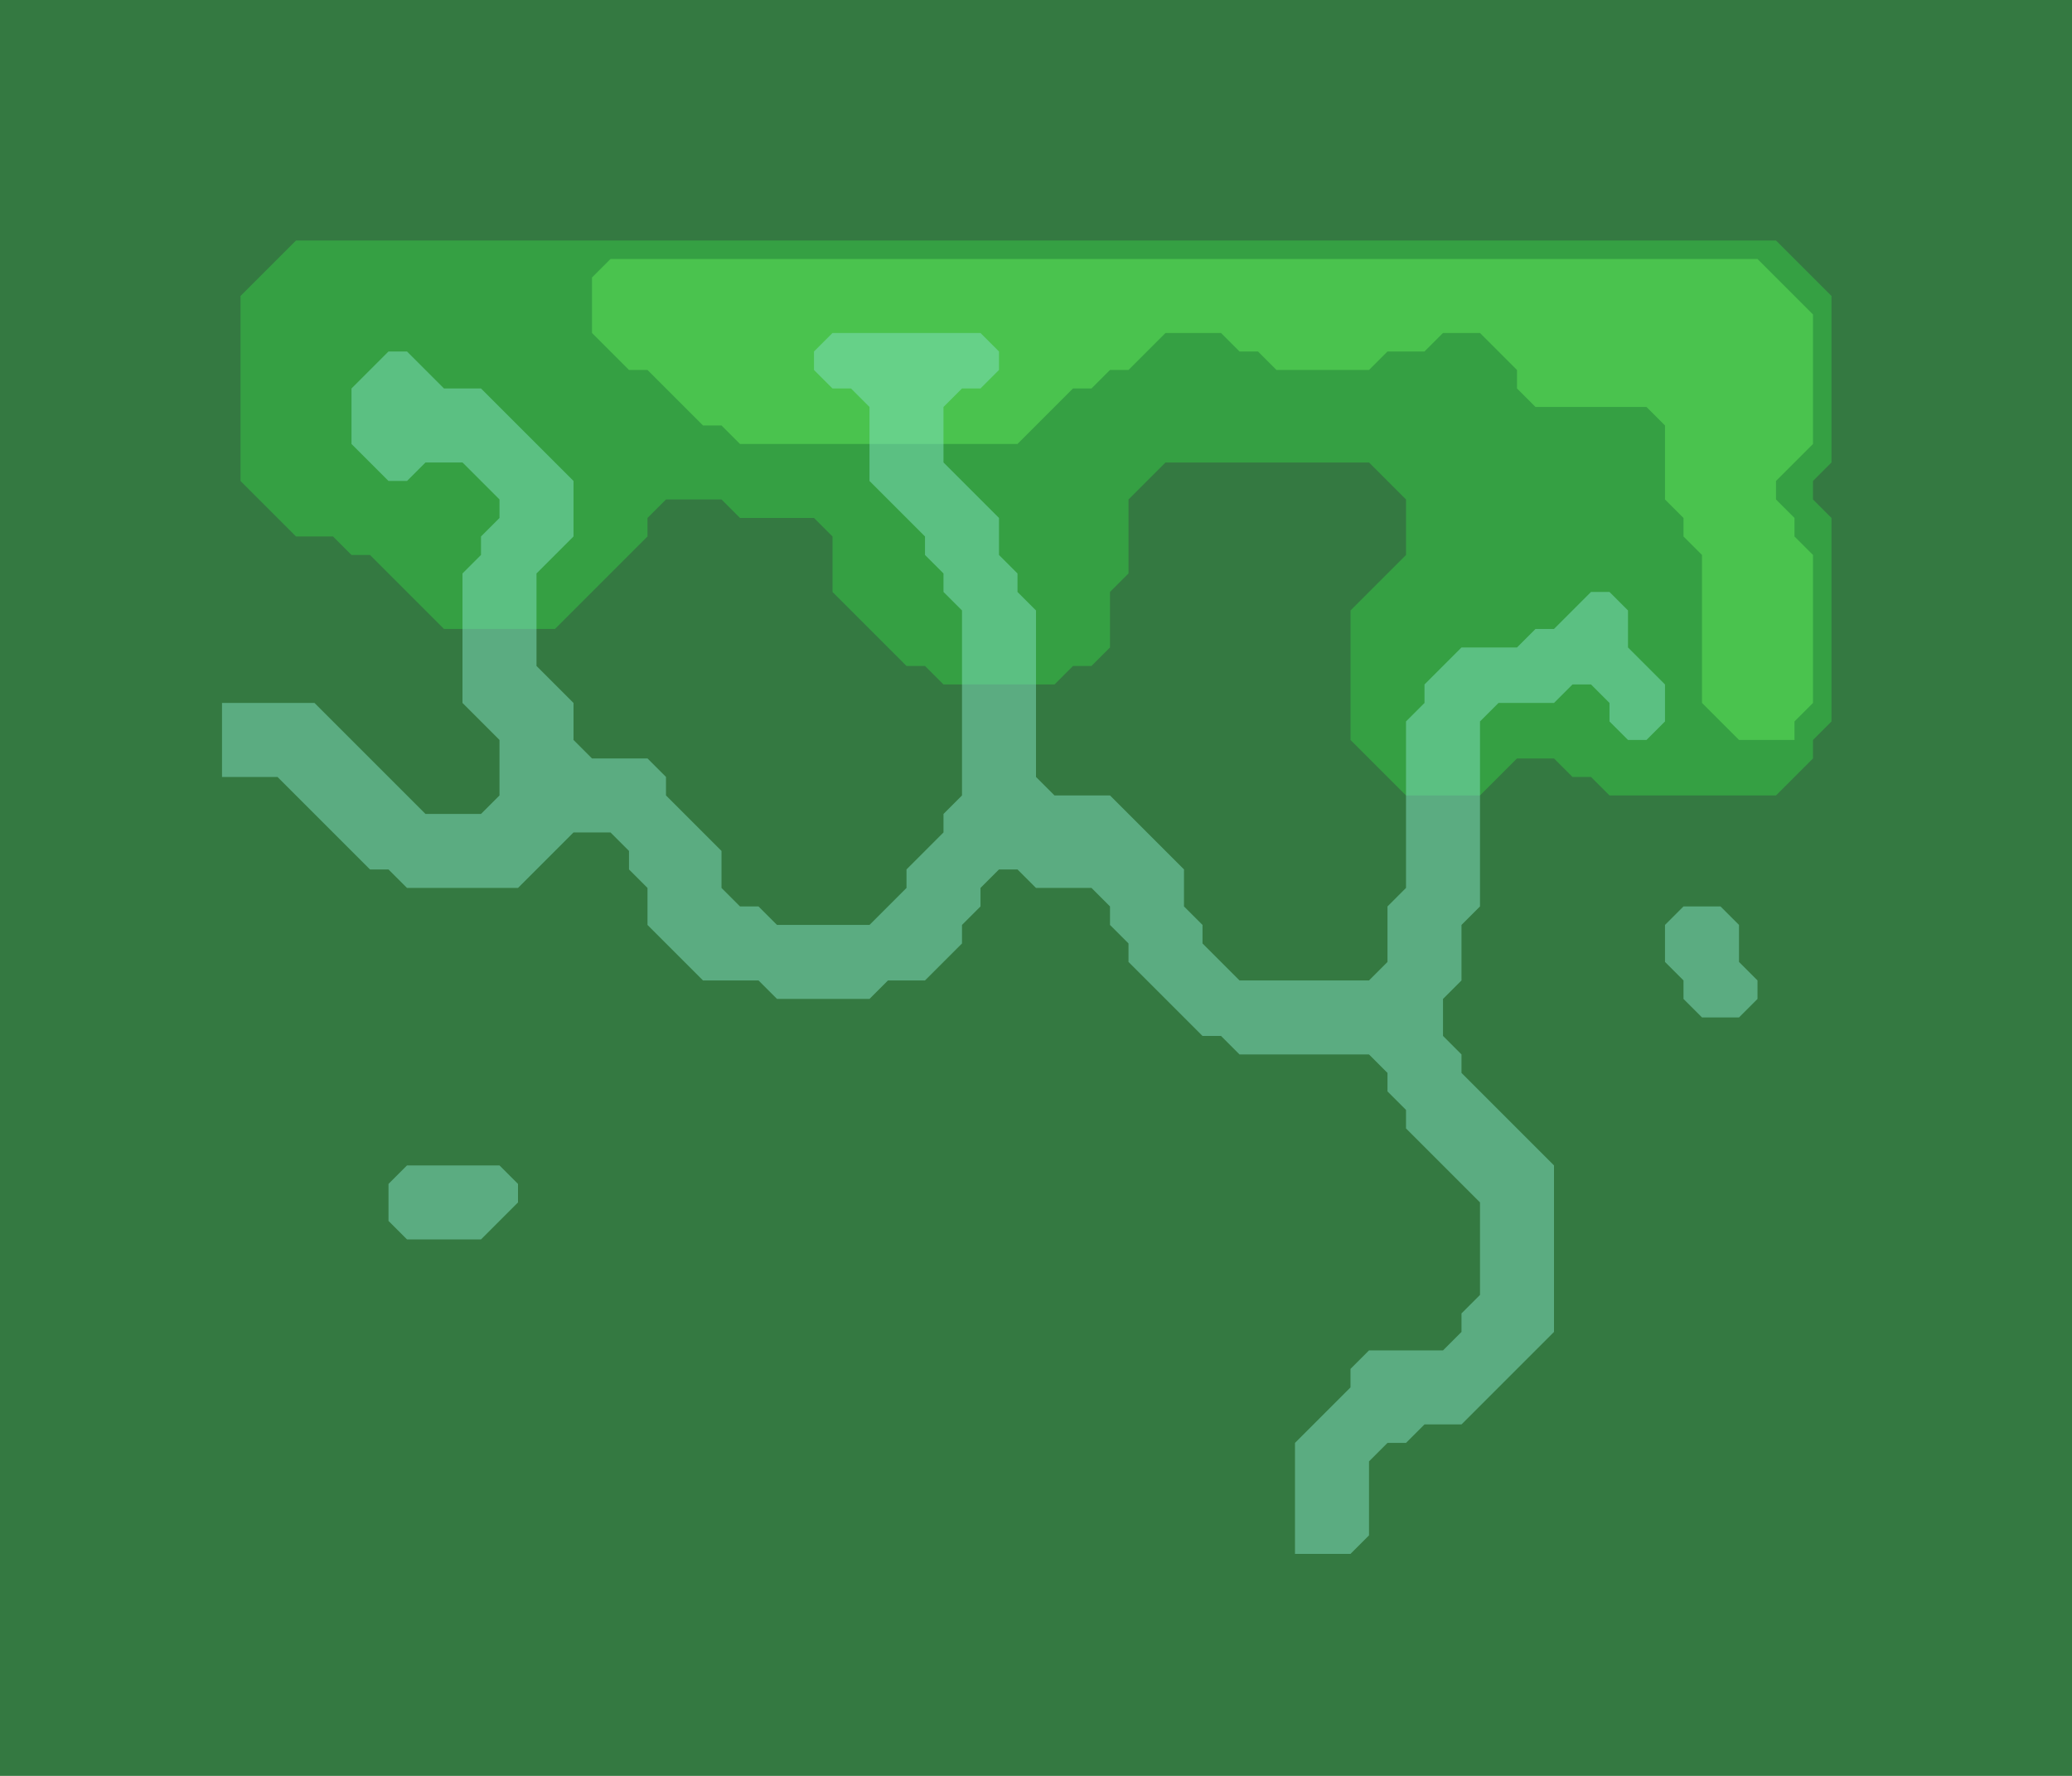
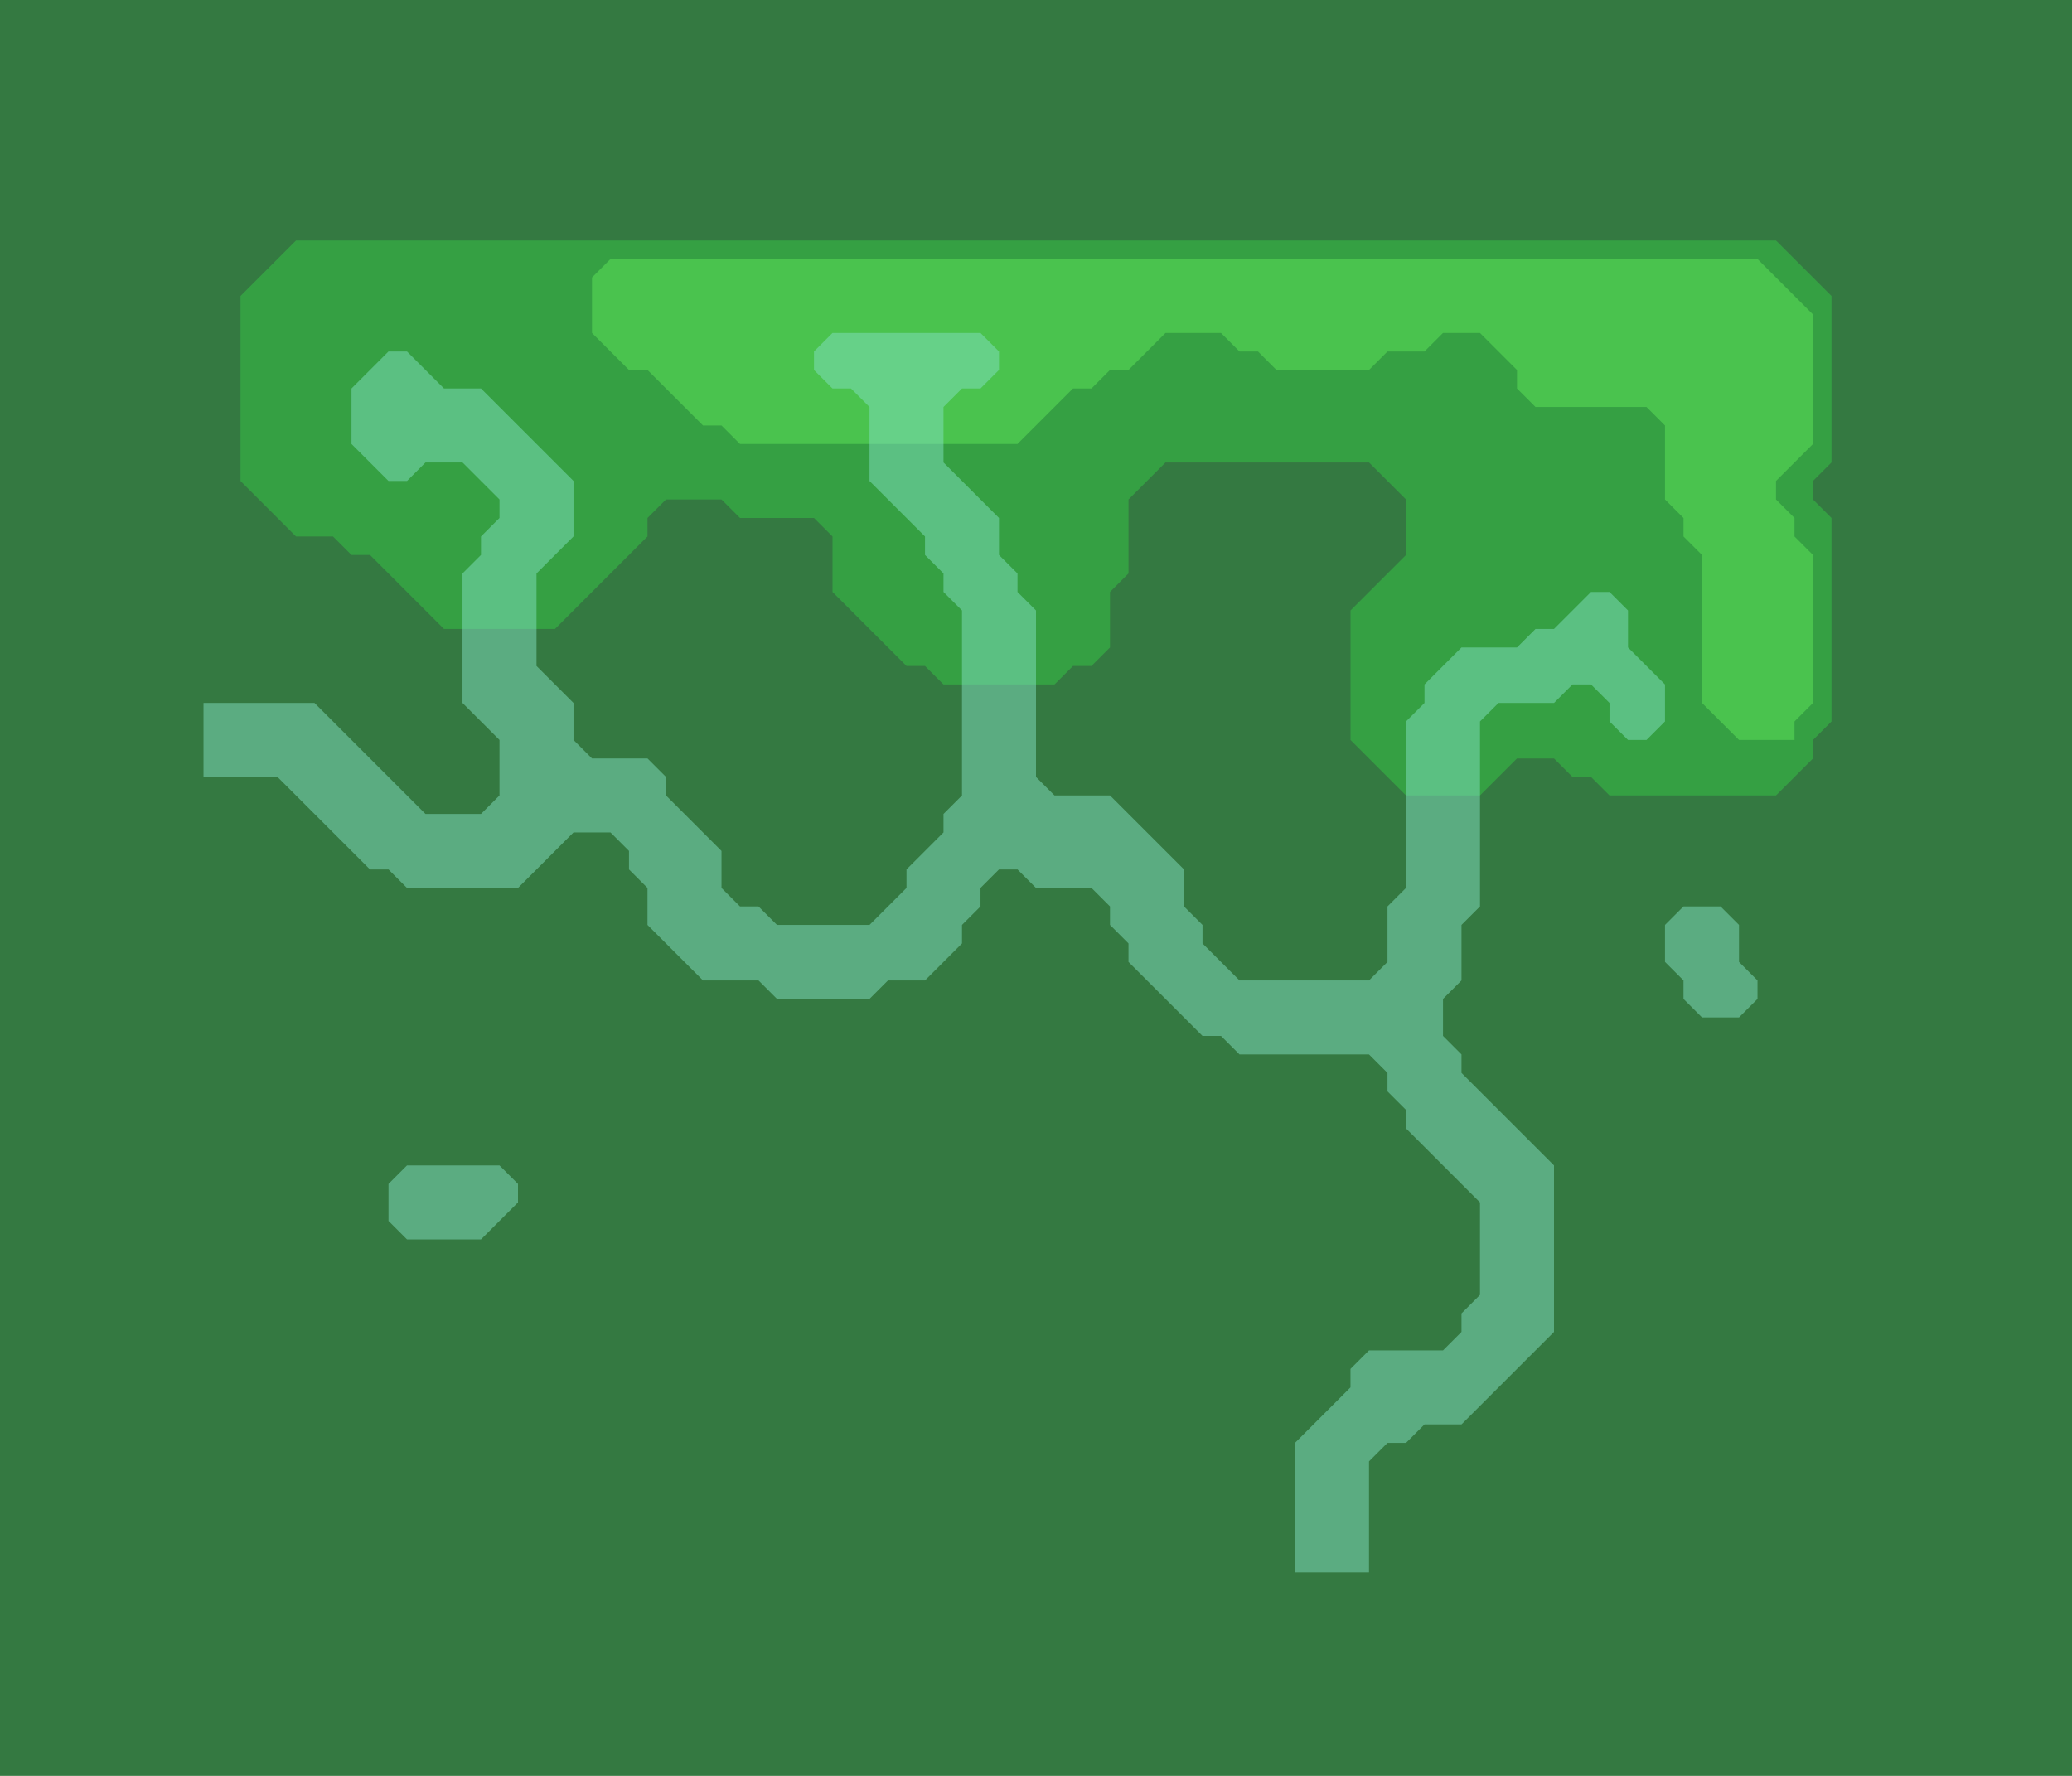
<svg xmlns="http://www.w3.org/2000/svg" viewBox="0 0 112 96" width="448" height="384">
  <rect x="0" y="0" width="112" height="96" fill="#347941" />
  <path d="M16,13L96,13L99,16L99,25L98,26L98,27L99,28L99,39L98,40L98,41L96,43L87,43L86,42L85,42L84,41L82,41L80,43L76,43L73,40L73,33L76,30L76,27L74,25L63,25L61,27L61,31L60,32L60,35L59,36L58,36L57,37L51,37L50,36L49,36L45,32L45,29L44,28L40,28L39,27L36,27L35,28L35,29L30,34L24,34L20,30L19,30L18,29L16,29L13,26L13,16Z" fill="#35a043" fill-rule="evenodd" />
  <path d="M33,14L95,14L98,17L98,24L96,26L96,27L97,28L97,29L98,30L98,38L97,39L97,40L94,40L92,38L92,30L91,29L91,28L90,27L90,23L89,22L83,22L82,21L82,20L80,18L78,18L77,19L75,19L74,20L69,20L68,19L67,19L66,18L63,18L61,20L60,20L59,21L58,21L55,24L40,24L39,23L38,23L35,20L34,20L32,18L32,15Z" fill="#4ac34e" fill-rule="evenodd" />
-   <path d="M45,18L53,18L54,19L54,20L53,21L52,21L51,22L51,25L54,28L54,30L55,31L55,32L56,33L56,42L57,43L60,43L64,47L64,49L65,50L65,51L67,53L74,53L75,52L75,49L76,48L76,39L77,38L77,37L79,35L82,35L83,34L84,34L86,32L87,32L88,33L88,35L90,37L90,39L89,40L88,40L87,39L87,38L86,37L85,37L84,38L81,38L80,39L80,49L79,50L79,53L78,54L78,56L79,57L79,58L84,63L84,72L79,77L77,77L76,78L75,78L74,79L74,83L73,84L70,84L70,78L73,75L73,74L74,73L78,73L79,72L79,71L80,70L80,65L76,61L76,60L75,59L75,58L74,57L67,57L66,56L65,56L61,52L61,51L60,50L60,49L59,48L56,48L55,47L54,47L53,48L53,49L52,50L52,51L50,53L48,53L47,54L42,54L41,53L38,53L35,50L35,48L34,47L34,46L33,45L31,45L28,48L22,48L21,47L20,47L15,42L12,42L12,38L17,38L23,44L26,44L27,43L27,40L25,38L25,31L26,30L26,29L27,28L27,27L25,25L23,25L22,26L21,26L19,24L19,21L21,19L22,19L24,21L26,21L31,26L31,29L29,31L29,36L31,38L31,40L32,41L35,41L36,42L36,43L39,46L39,48L40,49L41,49L42,50L47,50L49,48L49,47L51,45L51,44L52,43L52,33L51,32L51,31L50,30L50,29L47,26L47,22L46,21L45,21L44,20L44,19Z M91,49L93,49L94,50L94,52L95,53L95,54L94,55L92,55L91,54L91,53L90,52L90,50Z M22,63L27,63L28,64L28,65L26,67L22,67L21,66L21,64Z" fill="#83e1c3" fill-opacity="0.5" fill-rule="evenodd" />
+   <path d="M45,18L53,18L54,19L54,20L53,21L52,21L51,22L51,25L54,28L54,30L55,31L55,32L56,33L56,42L57,43L60,43L64,47L64,49L65,50L65,51L67,53L74,53L75,52L75,49L76,48L76,39L77,38L77,37L79,35L82,35L83,34L84,34L86,32L87,32L88,33L88,35L90,37L90,39L89,40L88,40L87,39L87,38L86,37L85,37L84,38L81,38L80,39L80,49L79,50L79,53L78,54L78,56L79,57L79,58L84,63L84,72L79,77L77,77L76,78L75,78L74,79L74,85L70,85L70,78L73,75L73,74L74,73L78,73L79,72L79,71L80,70L80,65L76,61L76,60L75,59L75,58L74,57L67,57L66,56L65,56L61,52L61,51L60,50L60,49L59,48L56,48L55,47L54,47L53,48L53,49L52,50L52,51L50,53L48,53L47,54L42,54L41,53L38,53L35,50L35,48L34,47L34,46L33,45L31,45L28,48L22,48L21,47L20,47L15,42L11,42L11,38L17,38L23,44L26,44L27,43L27,40L25,38L25,31L26,30L26,29L27,28L27,27L25,25L23,25L22,26L21,26L19,24L19,21L21,19L22,19L24,21L26,21L31,26L31,29L29,31L29,36L31,38L31,40L32,41L35,41L36,42L36,43L39,46L39,48L40,49L41,49L42,50L47,50L49,48L49,47L51,45L51,44L52,43L52,33L51,32L51,31L50,30L50,29L47,26L47,22L46,21L45,21L44,20L44,19Z M91,49L93,49L94,50L94,52L95,53L95,54L94,55L92,55L91,54L91,53L90,52L90,50Z M22,63L27,63L28,64L28,65L26,67L22,67L21,66L21,64Z" fill="#83e1c3" fill-opacity="0.5" fill-rule="evenodd" />
</svg>
